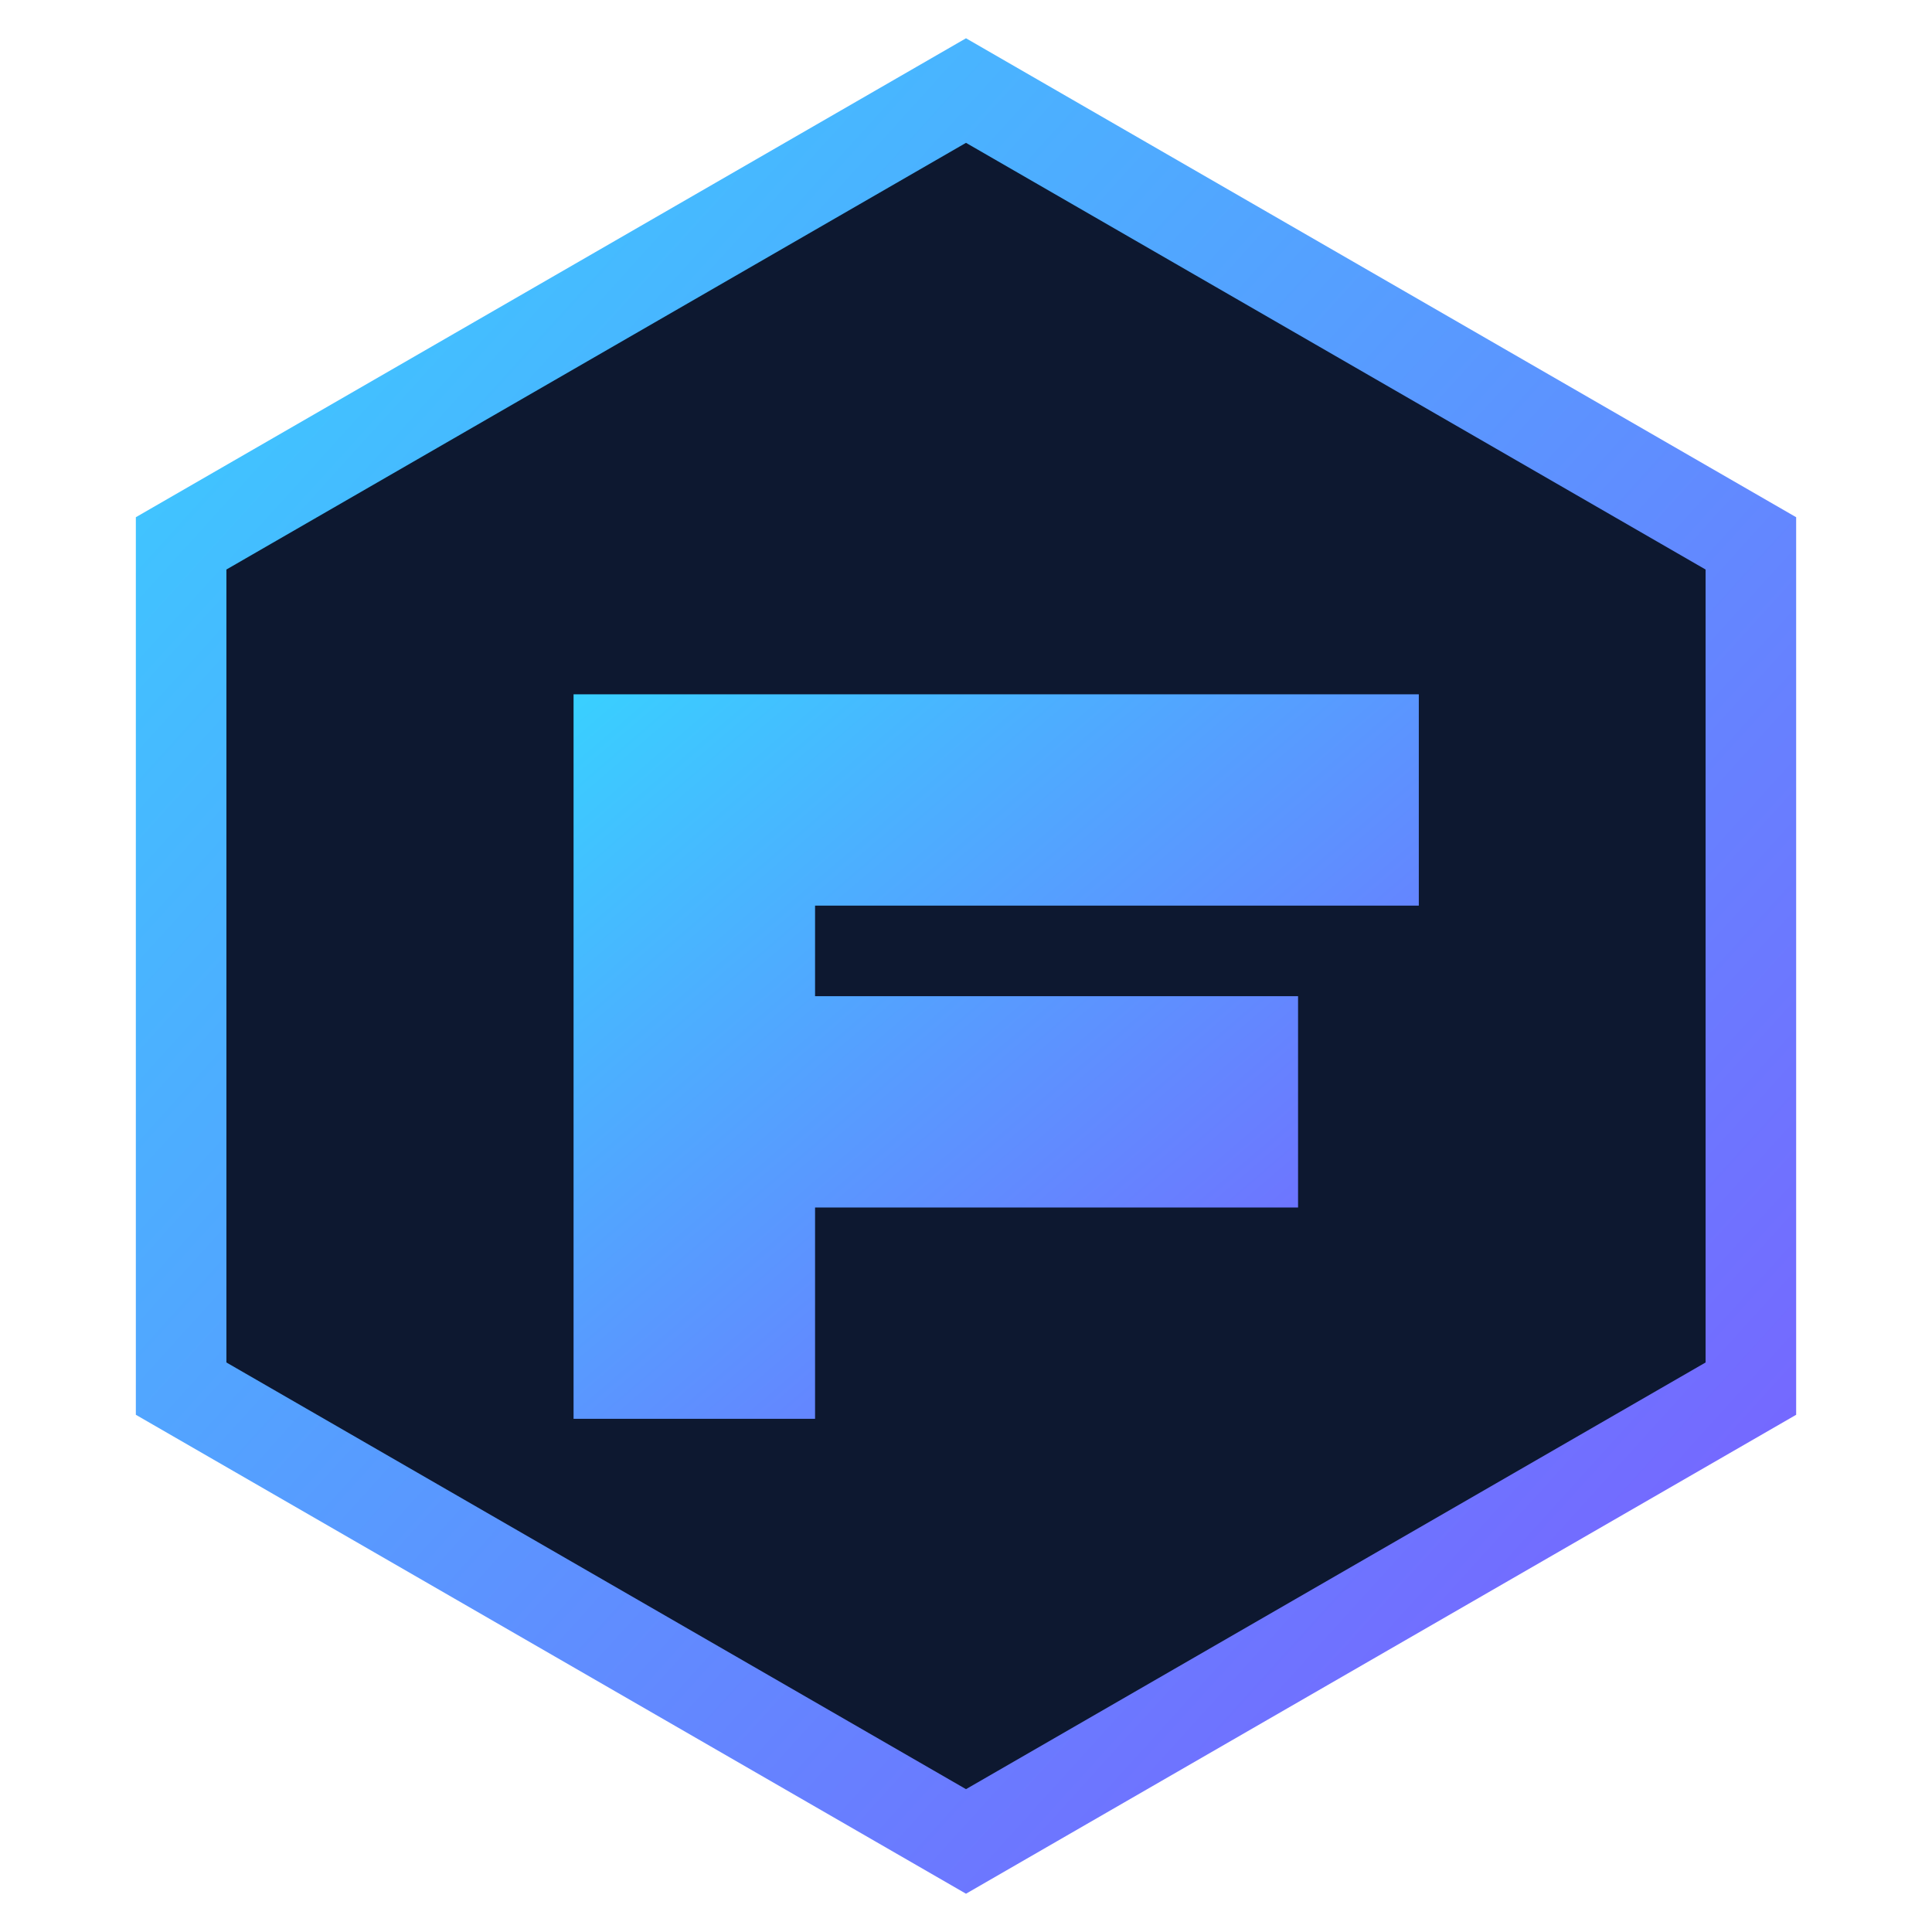
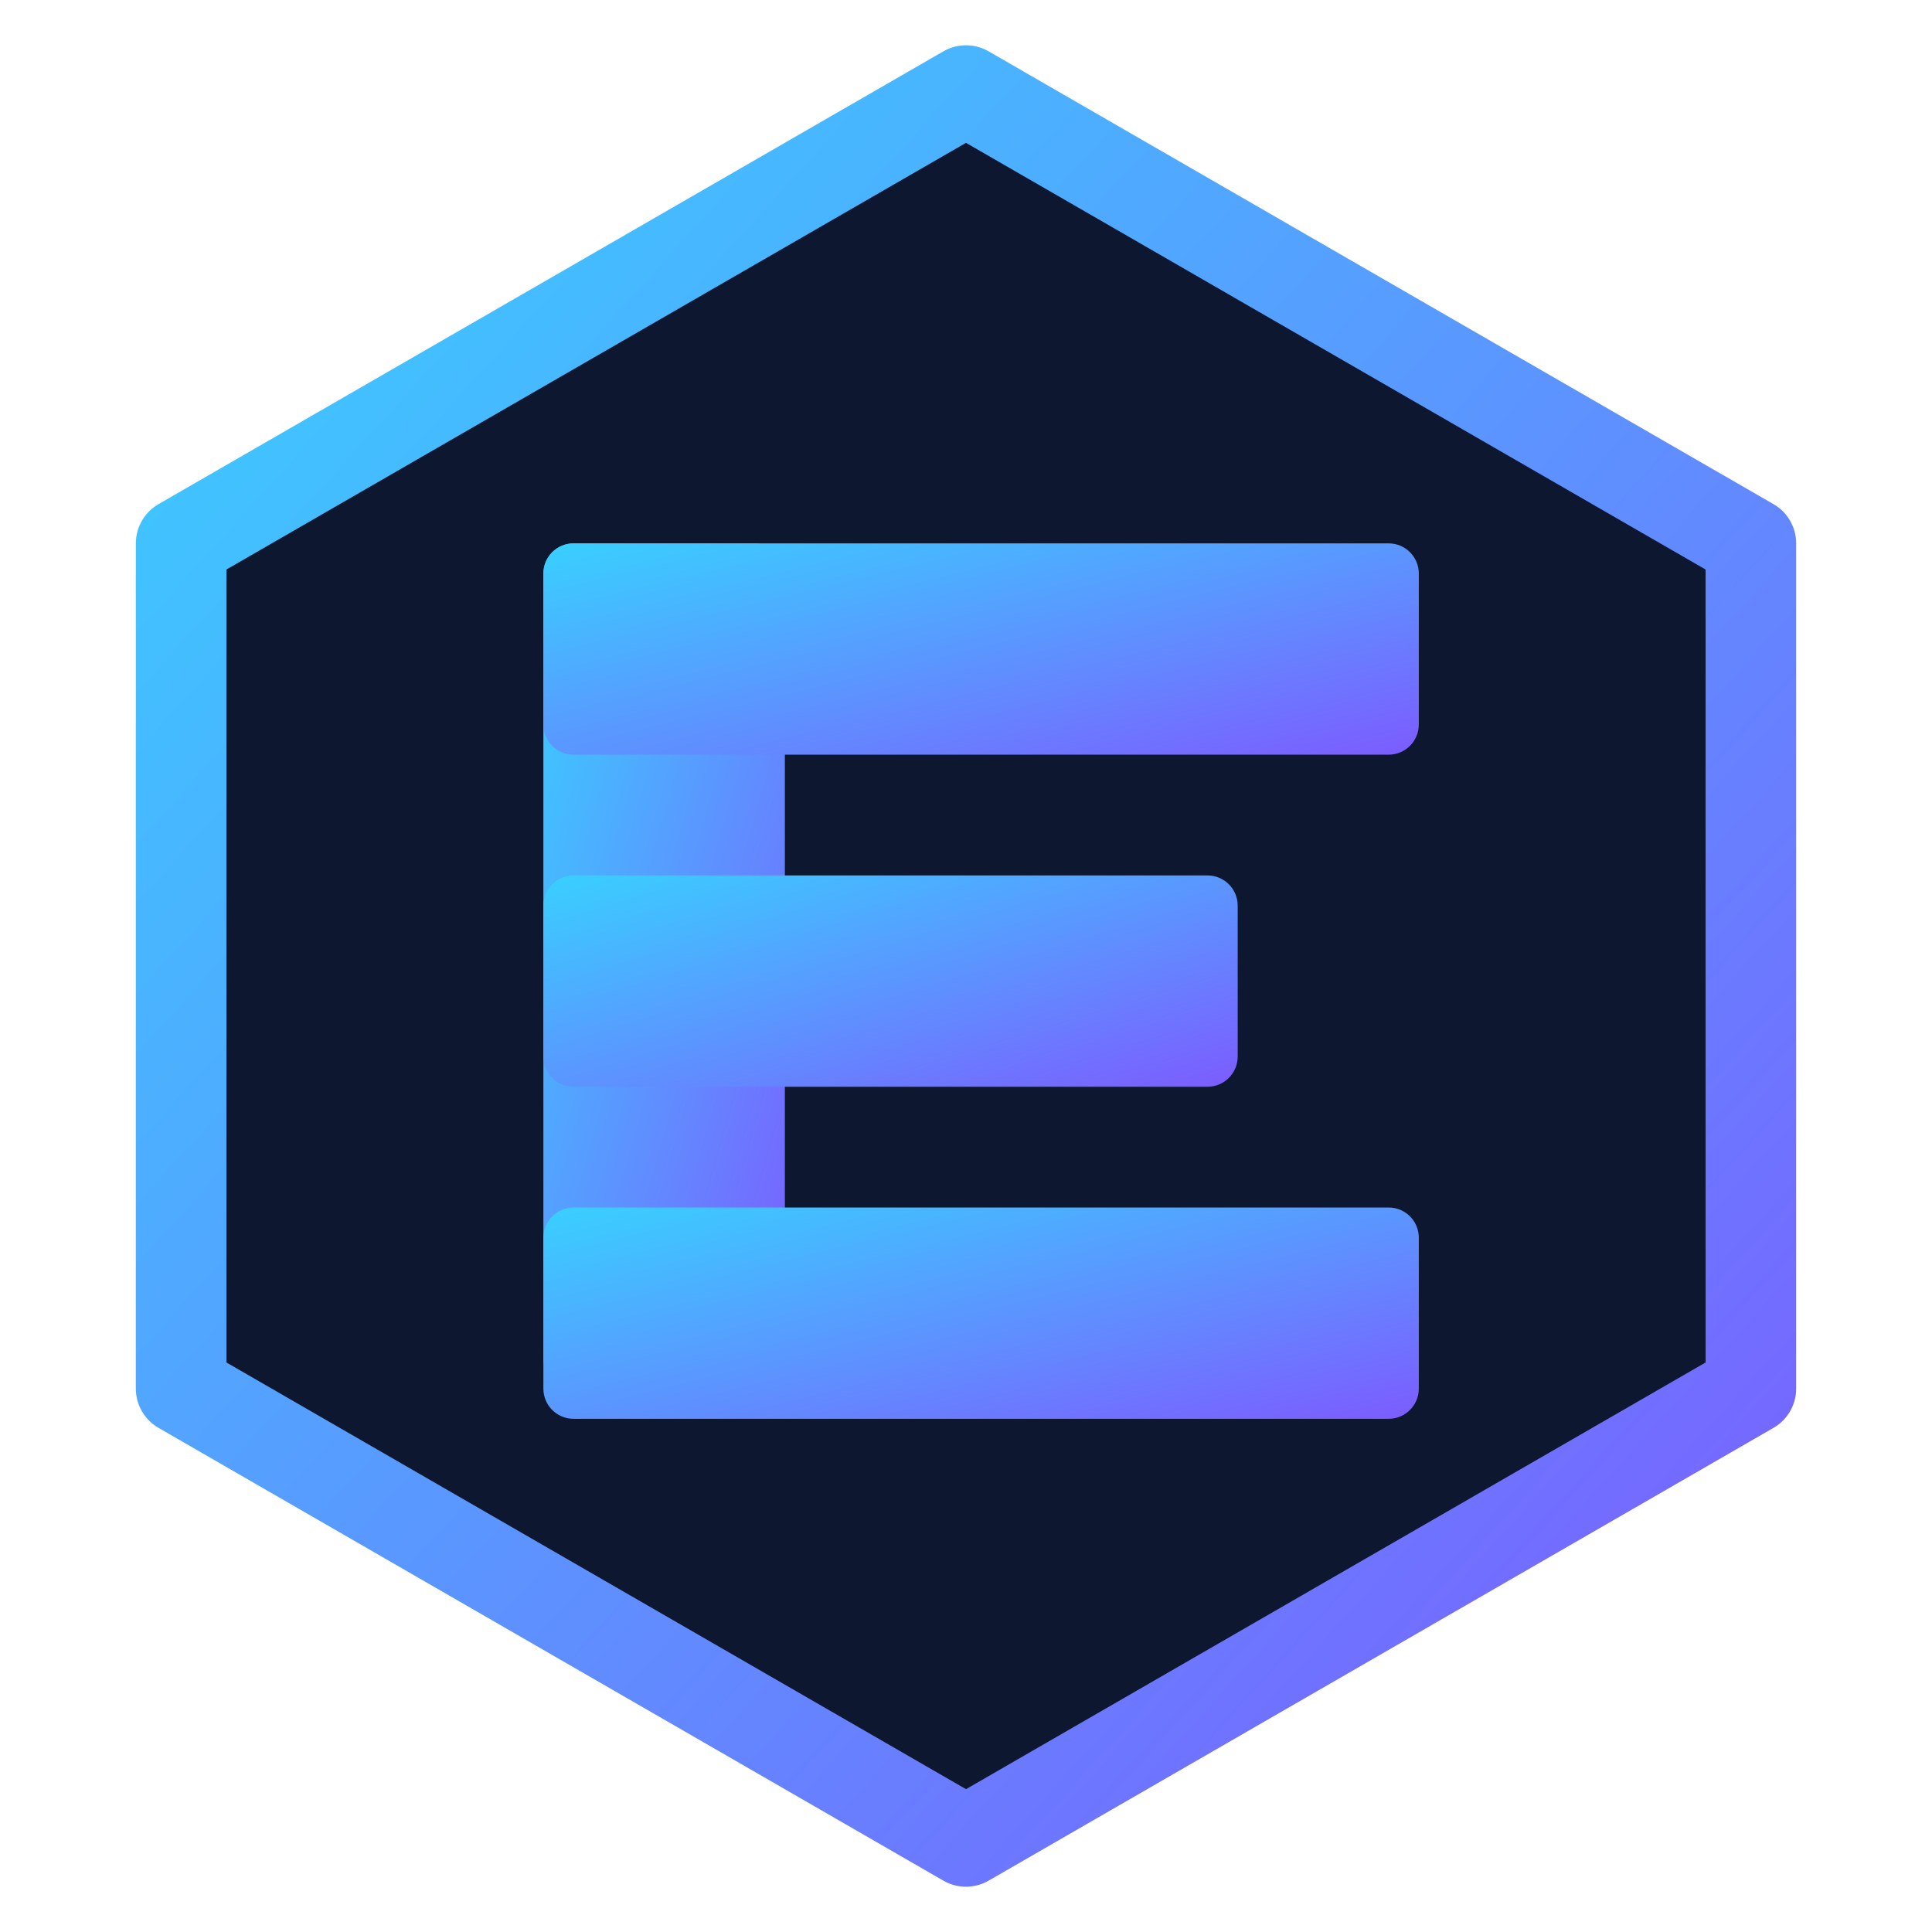
- <svg xmlns="http://www.w3.org/2000/svg" viewBox="0 0 64 64">
+ <svg xmlns="http://www.w3.org/2000/svg" viewBox="0 0 64 64" role="img" aria-label="Enterprise AI Skills">
  <defs>
-     <linearGradient id="g" x1="0" y1="0" x2="1" y2="1">
-       <stop stop-color="#39d0ff" />
-       <stop offset="1" stop-color="#7c5cff" />
+     <linearGradient id="eas-gradient" x1="0" y1="0" x2="1" y2="1">
+       <stop offset="0%" stop-color="#39D0FF" />
+       <stop offset="100%" stop-color="#7C5CFF" />
    </linearGradient>
  </defs>
-   <path d="M32 3 58 18v28L32 61 6 46V18z" fill="#0d1830" stroke="url(#g)" stroke-width="3" />
-   <path d="M19 39V23h28v7H27v3h16v7H27v7h-8z" fill="url(#g)" />
+   <path d="M32 3 58 18v28L32 61 6 46V18z" fill="#0D1830" stroke="url(#eas-gradient)" stroke-width="3" stroke-linejoin="round" />
+   <g fill="url(#eas-gradient)">
+     <rect x="18" y="18" width="8" height="28" rx="1" />
+     <rect x="18" y="18" width="29" height="7" rx="1" />
+     <rect x="18" y="29" width="23" height="7" rx="1" />
+     <rect x="18" y="40" width="29" height="7" rx="1" />
+   </g>
</svg>
